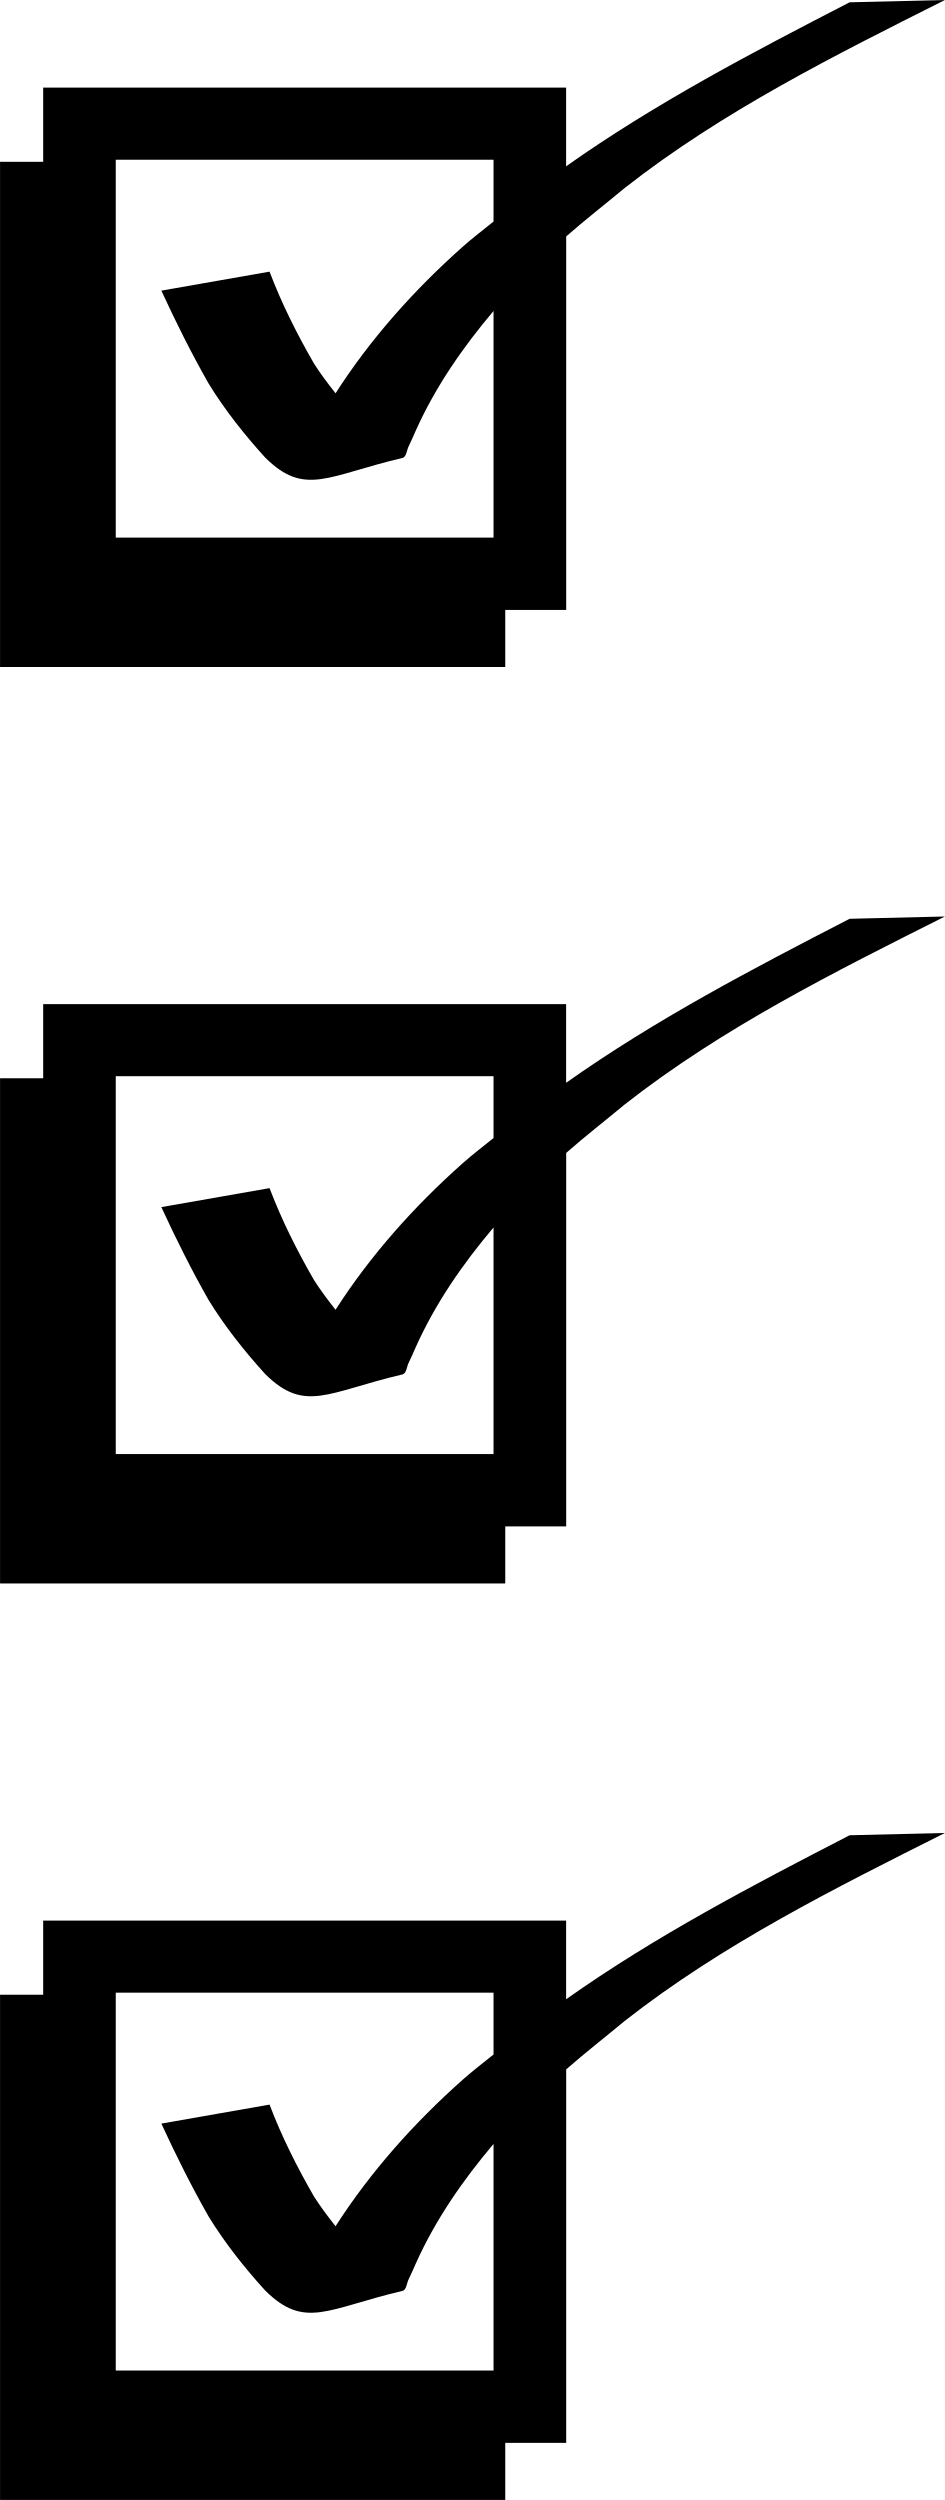
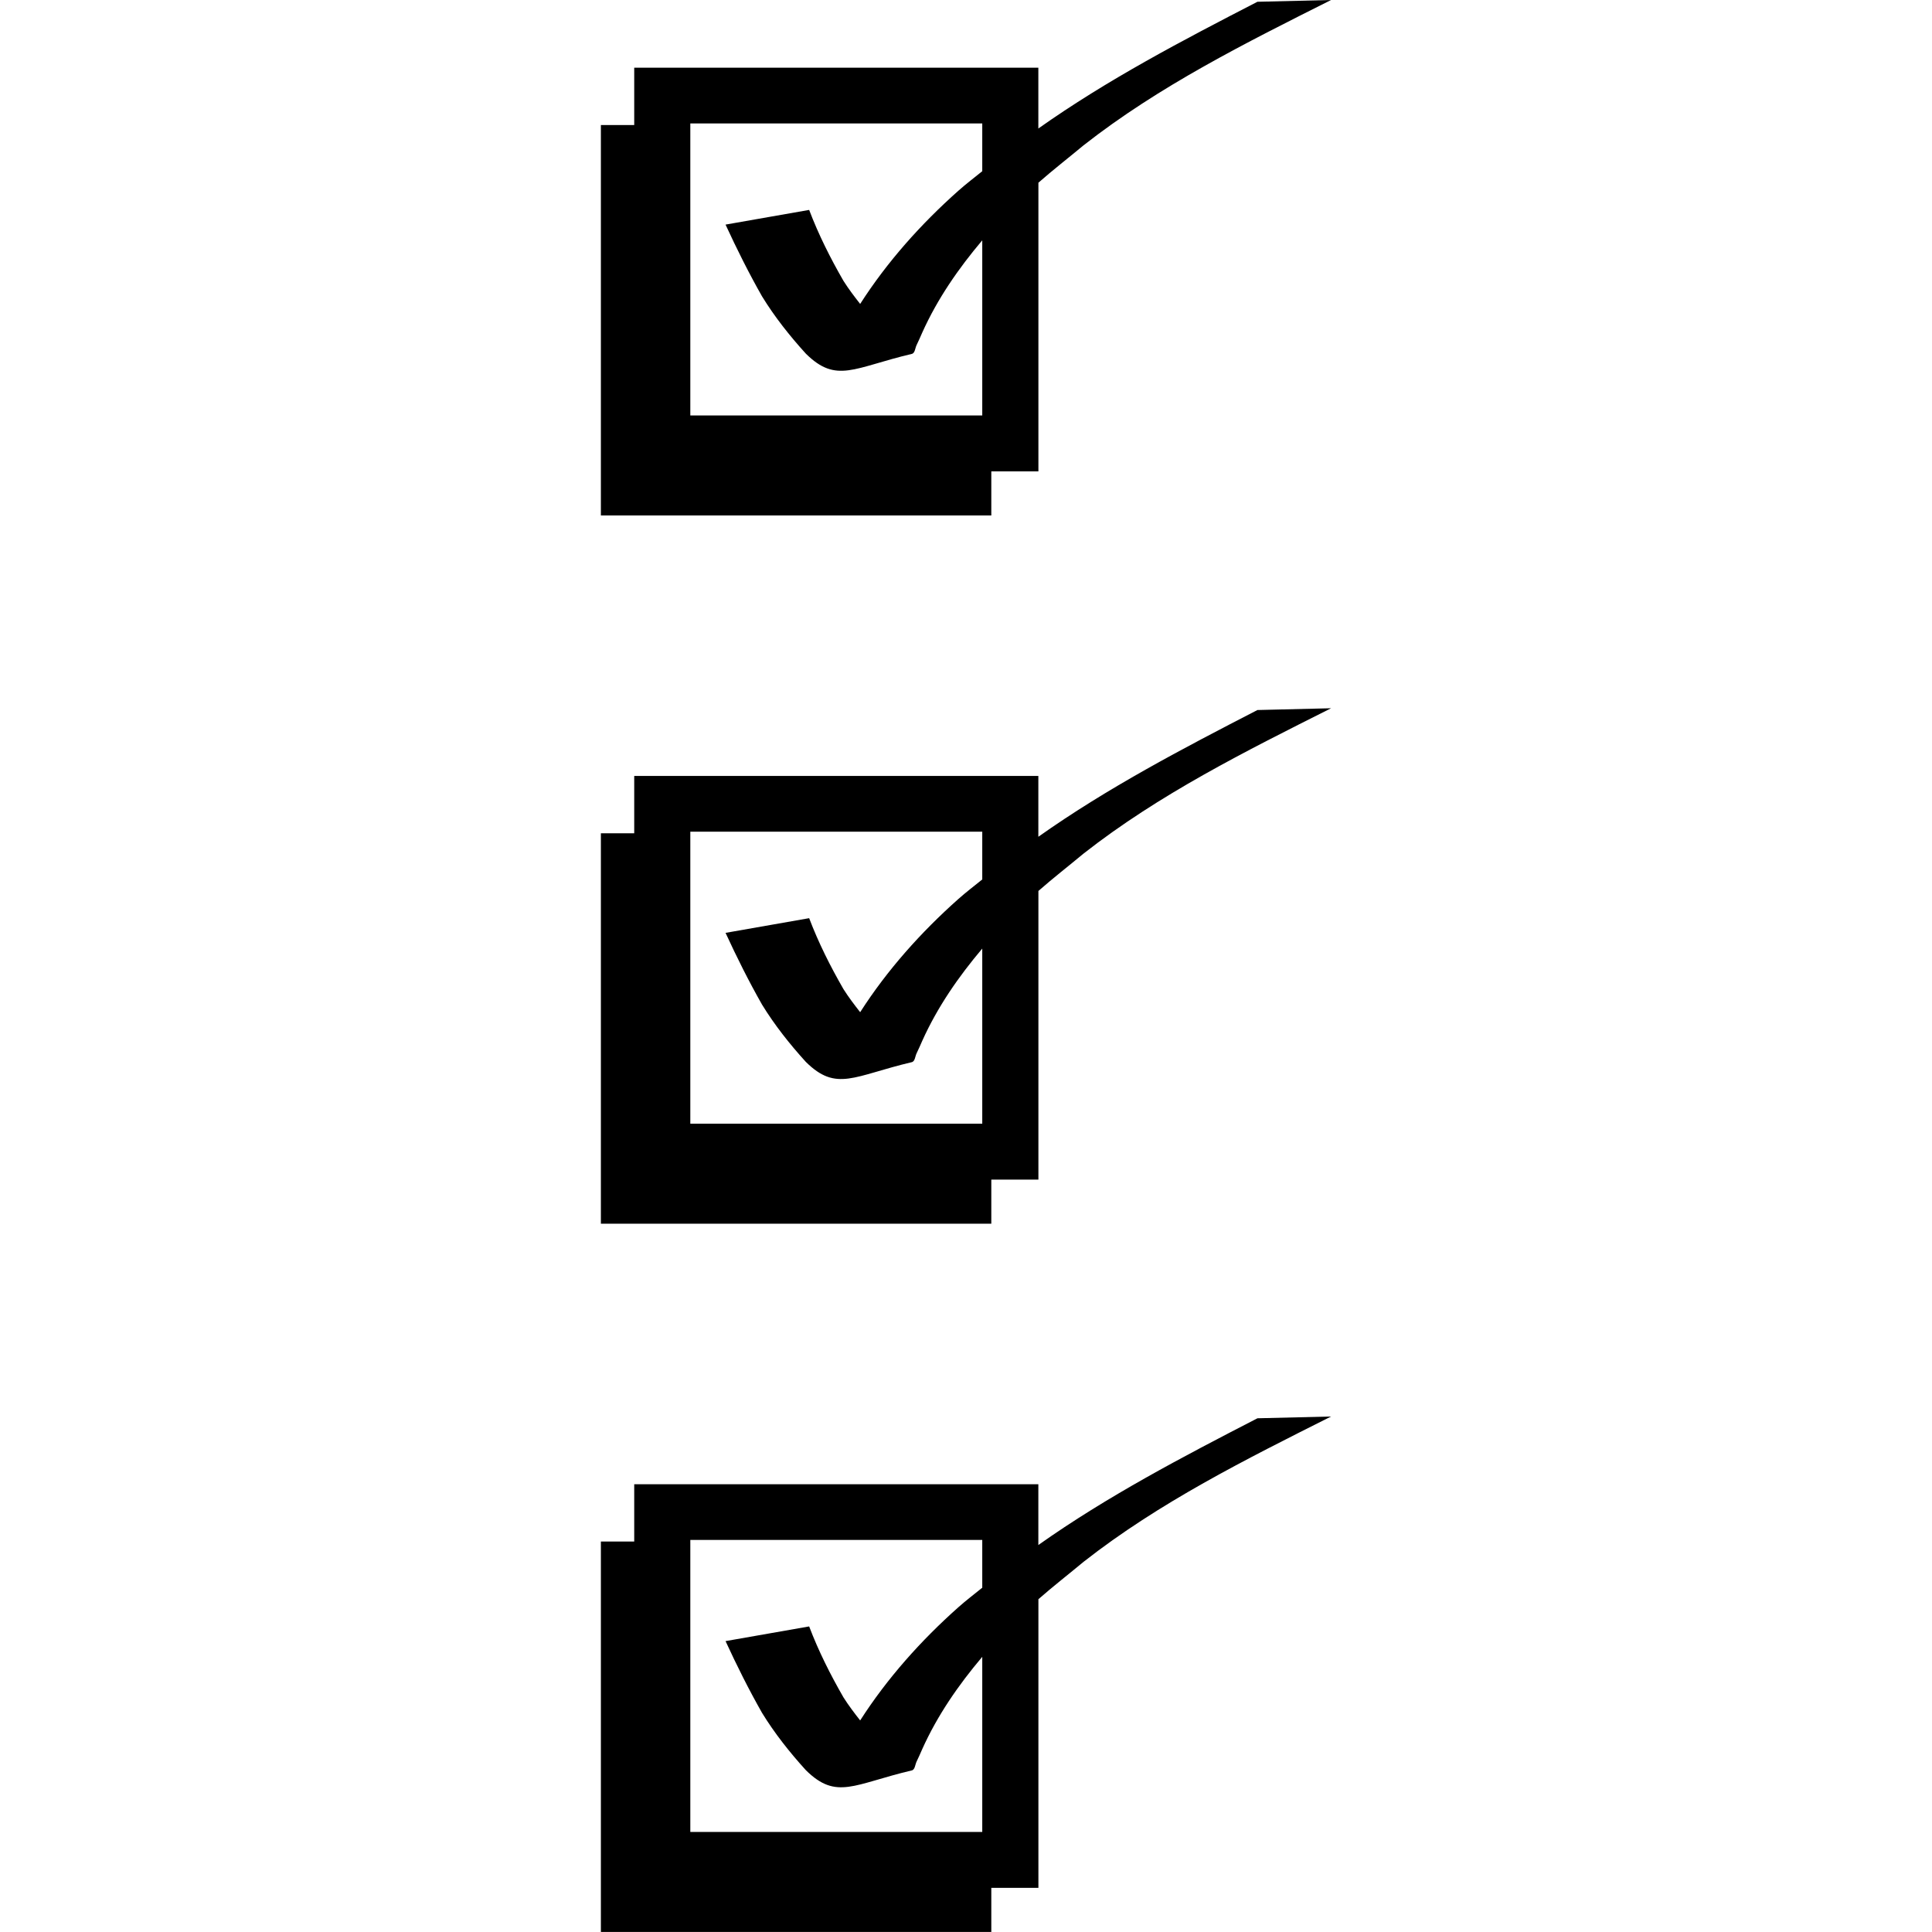
- <svg xmlns="http://www.w3.org/2000/svg" width="11.916mm" height="31.524mm" viewBox="0 0 42.222 111.699" id="svg5068" version="1.1">
+ <svg xmlns="http://www.w3.org/2000/svg" width="300" height="300" viewBox="0 0 281.25 281.25" id="svg5068" version="1.1">
  <defs id="defs5070" />
-   <g id="layer1" transform="translate(146.8254,-819.3698)">
-     <g style="fill:#000000" transform="matrix(8.597977,0,0,8.597977,-5477.417,1018.068)" id="g8816-3-4">
-       <g id="g48436-4-8-2-3-3" style="display:inline;opacity:1;fill:#000000" transform="matrix(1.554521,0,0,1.554521,464.9983,-86.35352)">
-         <path style="opacity:1;fill:#000000;fill-opacity:1;fill-rule:evenodd;stroke:none;stroke-width:1.142;stroke-linecap:butt;stroke-linejoin:miter;stroke-miterlimit:4;stroke-dasharray:none;stroke-dashoffset:0;stroke-opacity:1" d="m 597.375,435.59 -1.205,0.029 c -1.226,0.632 -2.454,1.274 -3.582,2.072 l 0,-0.994 -6.607,0 0,0.494 0,0.443 -0.545,0 0,6.383 6.383,0 0,-0.721 0.77,0 0,-4.719 c 0.24,-0.211 0.493,-0.407 0.738,-0.611 1.238,-0.971 2.65,-1.674 4.049,-2.377 z m -10.477,2.018 4.773,0 0,0.781 c -0.13,0.105 -0.264,0.207 -0.389,0.318 -0.612,0.544 -1.165,1.162 -1.607,1.852 -0.096,-0.122 -0.19,-0.246 -0.273,-0.377 -0.215,-0.373 -0.408,-0.757 -0.561,-1.16 l -1.367,0.24 c 0.184,0.399 0.379,0.79 0.596,1.172 0.206,0.336 0.452,0.646 0.717,0.938 0.501,0.495 0.786,0.227 1.732,0.004 0.054,-0.013 0.054,-0.098 0.08,-0.148 0.033,-0.066 0.062,-0.136 0.092,-0.203 0.247,-0.549 0.591,-1.046 0.98,-1.506 l 0,2.863 -4.773,0 z" transform="matrix(0.2645833,0,0,0.2645833,-55.19769,-74.56613)" id="rect48381-0-8-9-8-14" />
-       </g>
-       <g id="g48436-4-8-2-7-0-6" style="display:inline;opacity:1;fill:#000000" transform="matrix(1.554521,0,0,1.554521,464.9983,-81.59101)">
-         <path style="opacity:1;fill:#000000;fill-opacity:1;fill-rule:evenodd;stroke:none;stroke-width:1.142;stroke-linecap:butt;stroke-linejoin:miter;stroke-miterlimit:4;stroke-dasharray:none;stroke-dashoffset:0;stroke-opacity:1" d="m 597.375,435.59 -1.205,0.029 c -1.226,0.632 -2.454,1.274 -3.582,2.072 l 0,-0.994 -6.607,0 0,0.494 0,0.443 -0.545,0 0,6.383 6.383,0 0,-0.721 0.77,0 0,-4.719 c 0.24,-0.211 0.493,-0.407 0.738,-0.611 1.238,-0.971 2.65,-1.674 4.049,-2.377 z m -10.477,2.018 4.773,0 0,0.781 c -0.13,0.105 -0.264,0.207 -0.389,0.318 -0.612,0.544 -1.165,1.162 -1.607,1.852 -0.096,-0.122 -0.19,-0.246 -0.273,-0.377 -0.215,-0.373 -0.408,-0.757 -0.561,-1.16 l -1.367,0.24 c 0.184,0.399 0.379,0.79 0.596,1.172 0.206,0.336 0.452,0.646 0.717,0.938 0.501,0.495 0.786,0.227 1.732,0.004 0.054,-0.013 0.054,-0.098 0.08,-0.148 0.033,-0.066 0.062,-0.136 0.092,-0.203 0.247,-0.549 0.591,-1.046 0.98,-1.506 l 0,2.863 -4.773,0 z" transform="matrix(0.2645833,0,0,0.2645833,-55.19769,-74.56613)" id="rect48381-0-8-9-0-4-9" />
-       </g>
-       <g id="g48436-4-8-2-7-9-7-4" style="display:inline;opacity:1;fill:#000000" transform="matrix(1.554521,0,0,1.554521,464.9983,-76.82851)">
-         <path style="opacity:1;fill:#000000;fill-opacity:1;fill-rule:evenodd;stroke:none;stroke-width:1.142;stroke-linecap:butt;stroke-linejoin:miter;stroke-miterlimit:4;stroke-dasharray:none;stroke-dashoffset:0;stroke-opacity:1" d="m 597.375,435.59 -1.205,0.029 c -1.226,0.632 -2.454,1.274 -3.582,2.072 l 0,-0.994 -6.607,0 0,0.494 0,0.443 -0.545,0 0,6.383 6.383,0 0,-0.721 0.77,0 0,-4.719 c 0.24,-0.211 0.493,-0.407 0.738,-0.611 1.238,-0.971 2.65,-1.674 4.049,-2.377 z m -10.477,2.018 4.773,0 0,0.781 c -0.13,0.105 -0.264,0.207 -0.389,0.318 -0.612,0.544 -1.165,1.162 -1.607,1.852 -0.096,-0.122 -0.19,-0.246 -0.273,-0.377 -0.215,-0.373 -0.408,-0.757 -0.561,-1.16 l -1.367,0.24 c 0.184,0.399 0.379,0.79 0.596,1.172 0.206,0.336 0.452,0.646 0.717,0.938 0.501,0.495 0.786,0.227 1.732,0.004 0.054,-0.013 0.054,-0.098 0.08,-0.148 0.033,-0.066 0.062,-0.136 0.092,-0.203 0.247,-0.549 0.591,-1.046 0.98,-1.506 l 0,2.863 -4.773,0 z" transform="matrix(0.2645833,0,0,0.2645833,-55.19769,-74.56613)" id="rect48381-0-8-9-0-3-6-2" />
+   <g id="layer1" transform="translate(146.8254,-649.819)">
+     <g id="g829" transform="matrix(2.517921,0,0,2.517921,310.3384,-1413.29)">
+       <g id="g8816-3-4" transform="matrix(8.597977,0,0,8.597977,-5477.417,1018.068)" style="fill:#000000">
+         <g transform="matrix(1.554521,0,0,1.554521,464.9983,-86.35352)" style="display:inline;opacity:1;fill:#000000" id="g48436-4-8-2-3-3">
+           <path id="rect48381-0-8-9-8-14" transform="matrix(0.2645833,0,0,0.2645833,-55.19769,-74.56613)" d="m 597.375,435.59 -1.205,0.029 c -1.226,0.632 -2.454,1.274 -3.582,2.072 v -0.994 h -6.607 v 0.494 0.443 h -0.545 v 6.383 h 6.383 v -0.721 h 0.77 v -4.719 c 0.24,-0.211 0.493,-0.407 0.738,-0.611 1.238,-0.971 2.65,-1.674 4.049,-2.377 z m -10.477,2.018 h 4.773 v 0.781 c -0.13,0.105 -0.264,0.207 -0.389,0.318 -0.612,0.544 -1.165,1.162 -1.607,1.852 -0.096,-0.122 -0.19,-0.246 -0.273,-0.377 -0.215,-0.373 -0.408,-0.757 -0.561,-1.16 l -1.367,0.24 c 0.184,0.399 0.379,0.79 0.596,1.172 0.206,0.336 0.452,0.646 0.717,0.938 0.501,0.495 0.786,0.227 1.732,0.004 0.054,-0.013 0.054,-0.098 0.08,-0.148 0.033,-0.066 0.062,-0.136 0.092,-0.203 0.247,-0.549 0.591,-1.046 0.98,-1.506 v 2.863 h -4.773 z" style="opacity:1;fill:#000000;fill-opacity:1;fill-rule:evenodd;stroke:none;stroke-width:1.142;stroke-linecap:butt;stroke-linejoin:miter;stroke-miterlimit:4;stroke-dasharray:none;stroke-dashoffset:0;stroke-opacity:1" />
+         </g>
+         <g transform="matrix(1.554521,0,0,1.554521,464.9983,-81.59101)" style="display:inline;opacity:1;fill:#000000" id="g48436-4-8-2-7-0-6">
+           <path id="rect48381-0-8-9-0-4-9" transform="matrix(0.2645833,0,0,0.2645833,-55.19769,-74.56613)" d="m 597.375,435.59 -1.205,0.029 c -1.226,0.632 -2.454,1.274 -3.582,2.072 v -0.994 h -6.607 v 0.494 0.443 h -0.545 v 6.383 h 6.383 v -0.721 h 0.77 v -4.719 c 0.24,-0.211 0.493,-0.407 0.738,-0.611 1.238,-0.971 2.65,-1.674 4.049,-2.377 z m -10.477,2.018 h 4.773 v 0.781 c -0.13,0.105 -0.264,0.207 -0.389,0.318 -0.612,0.544 -1.165,1.162 -1.607,1.852 -0.096,-0.122 -0.19,-0.246 -0.273,-0.377 -0.215,-0.373 -0.408,-0.757 -0.561,-1.16 l -1.367,0.24 c 0.184,0.399 0.379,0.79 0.596,1.172 0.206,0.336 0.452,0.646 0.717,0.938 0.501,0.495 0.786,0.227 1.732,0.004 0.054,-0.013 0.054,-0.098 0.08,-0.148 0.033,-0.066 0.062,-0.136 0.092,-0.203 0.247,-0.549 0.591,-1.046 0.98,-1.506 v 2.863 h -4.773 z" style="opacity:1;fill:#000000;fill-opacity:1;fill-rule:evenodd;stroke:none;stroke-width:1.142;stroke-linecap:butt;stroke-linejoin:miter;stroke-miterlimit:4;stroke-dasharray:none;stroke-dashoffset:0;stroke-opacity:1" />
+         </g>
+         <g transform="matrix(1.554521,0,0,1.554521,464.9983,-76.82851)" style="display:inline;opacity:1;fill:#000000" id="g48436-4-8-2-7-9-7-4">
+           <path id="rect48381-0-8-9-0-3-6-2" transform="matrix(0.2645833,0,0,0.2645833,-55.19769,-74.56613)" d="m 597.375,435.59 -1.205,0.029 c -1.226,0.632 -2.454,1.274 -3.582,2.072 v -0.994 h -6.607 v 0.494 0.443 h -0.545 v 6.383 h 6.383 v -0.721 h 0.77 v -4.719 c 0.24,-0.211 0.493,-0.407 0.738,-0.611 1.238,-0.971 2.65,-1.674 4.049,-2.377 z m -10.477,2.018 h 4.773 v 0.781 c -0.13,0.105 -0.264,0.207 -0.389,0.318 -0.612,0.544 -1.165,1.162 -1.607,1.852 -0.096,-0.122 -0.19,-0.246 -0.273,-0.377 -0.215,-0.373 -0.408,-0.757 -0.561,-1.16 l -1.367,0.24 c 0.184,0.399 0.379,0.79 0.596,1.172 0.206,0.336 0.452,0.646 0.717,0.938 0.501,0.495 0.786,0.227 1.732,0.004 0.054,-0.013 0.054,-0.098 0.08,-0.148 0.033,-0.066 0.062,-0.136 0.092,-0.203 0.247,-0.549 0.591,-1.046 0.98,-1.506 v 2.863 h -4.773 z" style="opacity:1;fill:#000000;fill-opacity:1;fill-rule:evenodd;stroke:none;stroke-width:1.142;stroke-linecap:butt;stroke-linejoin:miter;stroke-miterlimit:4;stroke-dasharray:none;stroke-dashoffset:0;stroke-opacity:1" />
+         </g>
      </g>
    </g>
  </g>
</svg>
